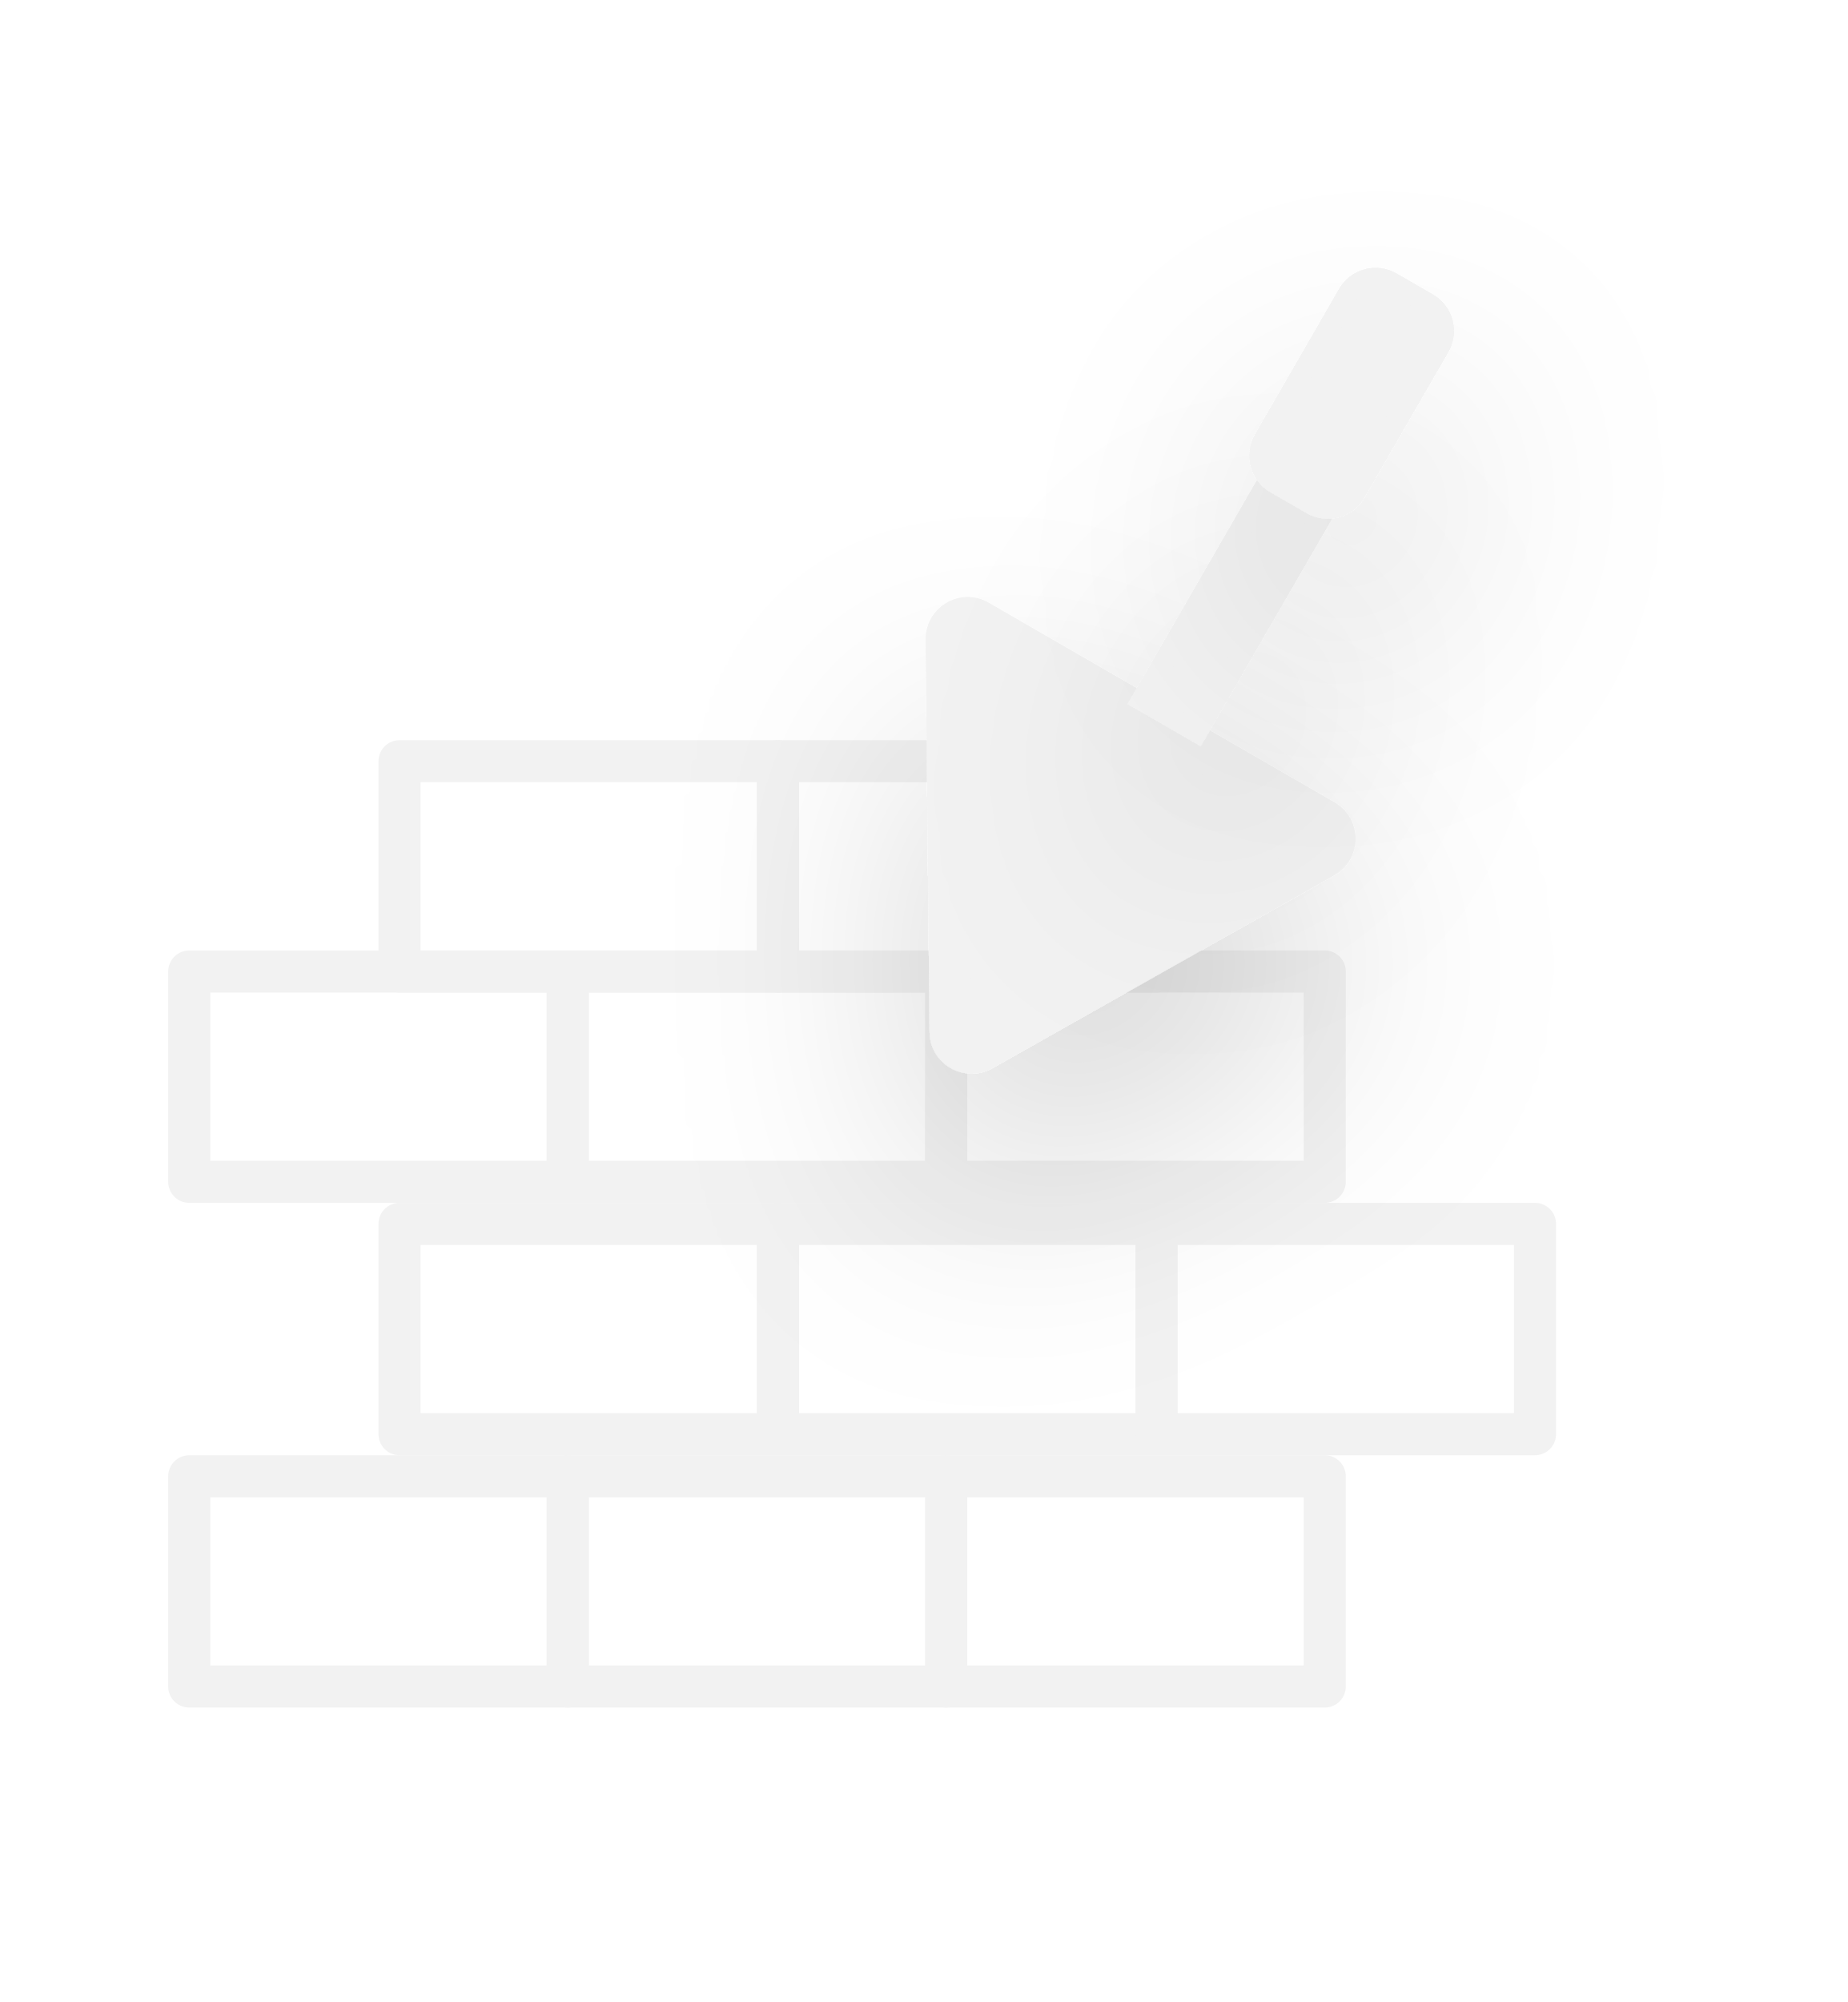
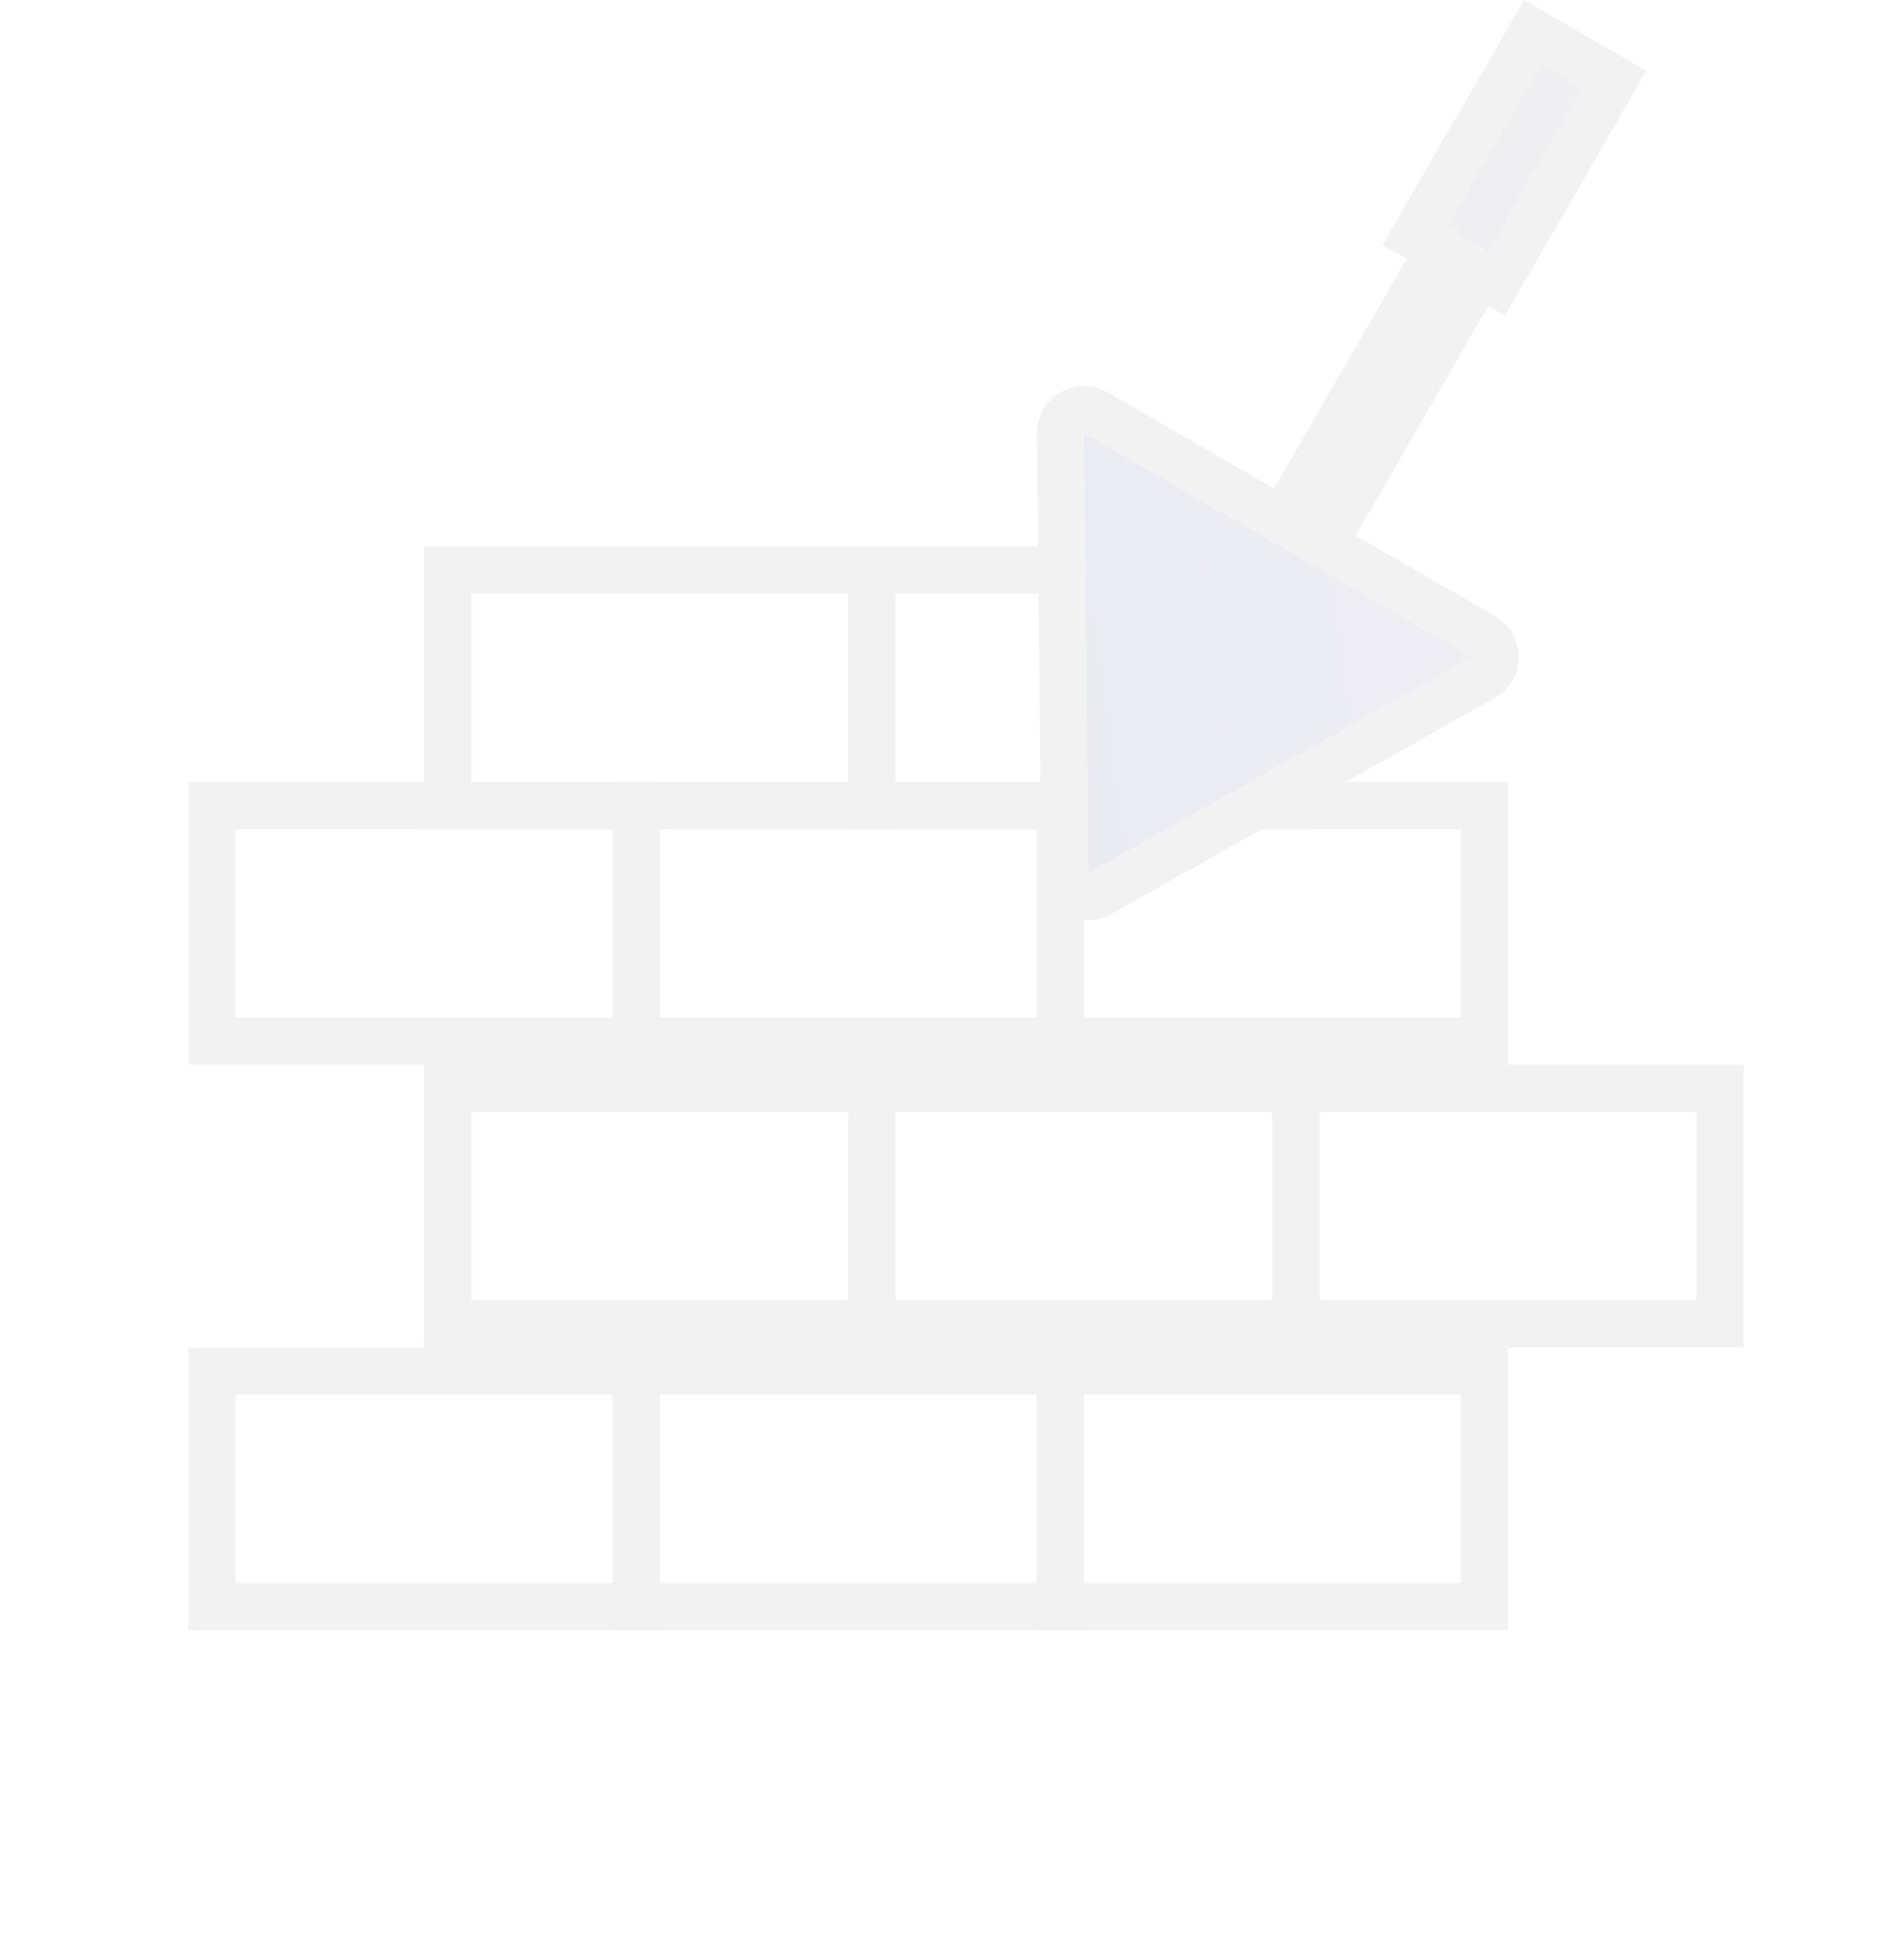
- <svg xmlns="http://www.w3.org/2000/svg" width="43.938" height="47.598" viewBox="0 0 43.938 47.598">
+ <svg xmlns="http://www.w3.org/2000/svg" width="40" height="41.599" viewBox="0 0 40 41.599">
  <defs>
-     <filter id="Polígono_13" x="7.487" y="7.451" width="34.758" height="34.026" filterUnits="userSpaceOnUse">
-       <feOffset dy="3" input="SourceAlpha" />
-       <feGaussianBlur stdDeviation="3" result="blur" />
-       <feFlood flood-opacity="0.161" />
-       <feComposite operator="in" in2="blur" />
-       <feComposite in="SourceGraphic" />
-     </filter>
-     <filter id="Rectángulo_159" x="17.817" y="4.683" width="23.232" height="25.062" filterUnits="userSpaceOnUse">
-       <feOffset dy="3" input="SourceAlpha" />
-       <feGaussianBlur stdDeviation="3" result="blur-2" />
-       <feFlood flood-opacity="0.161" />
-       <feComposite operator="in" in2="blur-2" />
-       <feComposite in="SourceGraphic" />
-     </filter>
-     <filter id="Rectángulo_160" x="20.34" y="0" width="23.598" height="24.696" filterUnits="userSpaceOnUse">
-       <feOffset dy="3" input="SourceAlpha" />
-       <feGaussianBlur stdDeviation="3" result="blur-3" />
-       <feFlood flood-opacity="0.161" />
-       <feComposite operator="in" in2="blur-3" />
-       <feComposite in="SourceGraphic" />
-     </filter>
+     <linearGradient id="linear-gradient" x1="0.018" y1="1" x2="1.701" y2="0.597" gradientUnits="objectBoundingBox">
+       <stop offset="0" stop-color="#eaeaf3" />
+       <stop offset="1" stop-color="#f2f2f2" />
+     </linearGradient>
  </defs>
-   <g id="ObrasIcon" transform="translate(-1251 -17.402)">
+   <g id="ObrasIcon" transform="translate(-1251 -23.401)">
    <rect id="Rectángulo_147" data-name="Rectángulo 147" width="40" height="41" transform="translate(1251 24)" fill="none" />
-     <g id="Rectángulo_148" data-name="Rectángulo 148" transform="translate(1255 40)" fill="none" stroke="#f2f2f2" stroke-linecap="round" stroke-linejoin="round" stroke-width="1">
+     <g id="Rectángulo_148" data-name="Rectángulo 148" transform="translate(1255 40)" fill="none" stroke="#f2f2f2" stroke-linecap="round" stroke-miterlimit="10" stroke-width="1">
      <rect width="10" height="6" stroke="none" />
      <rect x="0.5" y="0.5" width="9" height="5" fill="none" />
    </g>
-     <g id="Rectángulo_149" data-name="Rectángulo 149" transform="translate(1264 40)" fill="none" stroke="#f2f2f2" stroke-width="1">
+     <g id="Rectángulo_149" data-name="Rectángulo 149" transform="translate(1264 40)" fill="none" stroke="#f2f2f2" stroke-miterlimit="10" stroke-width="1">
      <rect width="10" height="6" stroke="none" />
      <rect x="0.5" y="0.5" width="9" height="5" fill="none" />
    </g>
-     <g id="Rectángulo_151" data-name="Rectángulo 151" transform="translate(1273 40)" fill="none" stroke="#f2f2f2" stroke-linecap="round" stroke-linejoin="round" stroke-width="1">
+     <g id="Rectángulo_151" data-name="Rectángulo 151" transform="translate(1273 40)" fill="none" stroke="#f2f2f2" stroke-linecap="round" stroke-miterlimit="10" stroke-width="1">
      <rect width="10" height="6" stroke="none" />
      <rect x="0.5" y="0.5" width="9" height="5" fill="none" />
    </g>
-     <g id="Rectángulo_150" data-name="Rectángulo 150" transform="translate(1269 46)" fill="none" stroke="#f2f2f2" stroke-linecap="round" stroke-linejoin="round" stroke-width="1">
+     <g id="Rectángulo_150" data-name="Rectángulo 150" transform="translate(1269 46)" fill="none" stroke="#f2f2f2" stroke-linecap="round" stroke-miterlimit="10" stroke-width="1">
      <rect width="10" height="6" stroke="none" />
      <rect x="0.5" y="0.5" width="9" height="5" fill="none" />
    </g>
-     <g id="Rectángulo_152" data-name="Rectángulo 152" transform="translate(1278 46)" fill="none" stroke="#f2f2f2" stroke-linecap="round" stroke-linejoin="round" stroke-width="1">
+     <g id="Rectángulo_152" data-name="Rectángulo 152" transform="translate(1278 46)" fill="none" stroke="#f2f2f2" stroke-linecap="round" stroke-miterlimit="10" stroke-width="1">
      <rect width="10" height="6" stroke="none" />
      <rect x="0.5" y="0.5" width="9" height="5" fill="none" />
    </g>
-     <g id="Rectángulo_153" data-name="Rectángulo 153" transform="translate(1255 52)" fill="none" stroke="#f2f2f2" stroke-linecap="round" stroke-linejoin="round" stroke-width="1">
+     <g id="Rectángulo_153" data-name="Rectángulo 153" transform="translate(1255 52)" fill="none" stroke="#f2f2f2" stroke-linecap="round" stroke-miterlimit="10" stroke-width="1">
      <rect width="10" height="6" stroke="none" />
      <rect x="0.5" y="0.5" width="9" height="5" fill="none" />
    </g>
-     <g id="Rectángulo_154" data-name="Rectángulo 154" transform="translate(1260 46)" fill="none" stroke="#f2f2f2" stroke-linecap="round" stroke-linejoin="round" stroke-width="1">
+     <g id="Rectángulo_154" data-name="Rectángulo 154" transform="translate(1260 46)" fill="none" stroke="#f2f2f2" stroke-linecap="round" stroke-miterlimit="10" stroke-width="1">
      <rect width="10" height="6" stroke="none" />
      <rect x="0.5" y="0.5" width="9" height="5" fill="none" />
    </g>
-     <g id="Rectángulo_155" data-name="Rectángulo 155" transform="translate(1264 52)" fill="none" stroke="#f2f2f2" stroke-linecap="round" stroke-linejoin="round" stroke-width="1">
+     <g id="Rectángulo_155" data-name="Rectángulo 155" transform="translate(1264 52)" fill="none" stroke="#f2f2f2" stroke-linecap="round" stroke-miterlimit="10" stroke-width="1">
      <rect width="10" height="6" stroke="none" />
      <rect x="0.5" y="0.5" width="9" height="5" fill="none" />
    </g>
-     <g id="Rectángulo_157" data-name="Rectángulo 157" transform="translate(1260 35)" fill="none" stroke="#f2f2f2" stroke-linecap="round" stroke-linejoin="round" stroke-width="1">
+     <g id="Rectángulo_157" data-name="Rectángulo 157" transform="translate(1260 35)" fill="none" stroke="#f2f2f2" stroke-linecap="round" stroke-miterlimit="10" stroke-width="1">
      <rect width="10" height="6" stroke="none" />
      <rect x="0.5" y="0.5" width="9" height="5" fill="none" />
    </g>
-     <g id="Rectángulo_158" data-name="Rectángulo 158" transform="translate(1269 35)" fill="none" stroke="#f2f2f2" stroke-linecap="round" stroke-linejoin="round" stroke-width="1">
+     <g id="Rectángulo_158" data-name="Rectángulo 158" transform="translate(1269 35)" fill="none" stroke="#f2f2f2" stroke-linecap="round" stroke-miterlimit="10" stroke-width="1">
      <rect width="10" height="6" stroke="none" />
      <rect x="0.5" y="0.5" width="9" height="5" fill="none" />
    </g>
-     <g id="Rectángulo_156" data-name="Rectángulo 156" transform="translate(1273 52)" fill="none" stroke="#f2f2f2" stroke-linecap="round" stroke-linejoin="round" stroke-width="1">
+     <g id="Rectángulo_156" data-name="Rectángulo 156" transform="translate(1273 52)" fill="none" stroke="#f2f2f2" stroke-linecap="round" stroke-miterlimit="10" stroke-width="1">
      <rect width="10" height="6" stroke="none" />
      <rect x="0.5" y="0.5" width="9" height="5" fill="none" />
    </g>
-     <g transform="matrix(1, 0, 0, 1, 1251, 17.4)" filter="url(#Polígono_13)">
-       <g id="Polígono_13-2" data-name="Polígono 13" transform="translate(27.75 29.48) rotate(-150)" fill="#f2f2f2">
-         <path d="M 11.248 10.5 L 1.752 10.5 C 1.49 10.5 1.361 10.324 1.318 10.248 C 1.275 10.172 1.189 9.971 1.322 9.746 L 6.07 1.711 C 6.201 1.49 6.414 1.466 6.5 1.466 C 6.586 1.466 6.799 1.49 6.93 1.711 L 11.678 9.746 C 11.811 9.971 11.725 10.172 11.682 10.248 C 11.639 10.324 11.51 10.5 11.248 10.5 Z" stroke="none" />
-         <path d="M 6.5 1.966 L 1.752 10 C 1.752 10 1.752 10 1.752 10 C 1.752 10 1.752 10 1.752 10 L 11.248 10 L 6.5 1.966 C 6.5 1.966 6.5 1.966 6.5 1.966 C 6.5 1.966 6.5 1.966 6.5 1.966 M 6.5 0.966 C 6.834 0.966 7.167 1.129 7.361 1.457 L 12.108 9.491 C 12.502 10.158 12.022 11 11.248 11 L 1.752 11 C 0.978 11 0.498 10.158 0.892 9.491 L 5.639 1.457 C 5.833 1.129 6.166 0.966 6.5 0.966 Z" stroke="none" fill="#f2f2f2" />
-       </g>
-     </g>
-     <g transform="matrix(1, 0, 0, 1, 1251, 17.4)" filter="url(#Rectángulo_159)">
-       <g id="Rectángulo_159-2" data-name="Rectángulo 159" transform="translate(28.55 17.74) rotate(-150)" fill="#f2f2f2" stroke="#f2f2f2" stroke-width="0.5">
-         <rect width="2" height="7" stroke="none" />
-         <rect x="0.25" y="0.25" width="1.5" height="6.5" fill="none" />
-       </g>
-     </g>
-     <g transform="matrix(1, 0, 0, 1, 1251, 17.4)" filter="url(#Rectángulo_160)">
-       <g id="Rectángulo_160-2" data-name="Rectángulo 160" transform="translate(31.94 12.7) rotate(-150)" fill="#f2f2f2" stroke="#f2f2f2" stroke-width="0.5">
-         <rect width="3" height="6" rx="1" stroke="none" />
-         <rect x="0.25" y="0.25" width="2.5" height="5.5" rx="0.75" fill="none" />
-       </g>
+     <g id="Unión_5" data-name="Unión 5" transform="translate(-924.513 7916.402)" stroke-miterlimit="10" fill="url(#linear-gradient)">
+       <path d="M 2198.614 -7873.974 L 2198.613 -7873.974 C 2198.375 -7873.974 2198.115 -7874.164 2198.112 -7874.471 L 2198.017 -7883.8 C 2198.015 -7883.974 2198.093 -7884.089 2198.159 -7884.156 C 2198.255 -7884.252 2198.386 -7884.308 2198.519 -7884.308 C 2198.605 -7884.308 2198.688 -7884.285 2198.767 -7884.24 L 2202.3 -7882.2 L 2202.733 -7881.95 L 2202.983 -7882.383 L 2205.797 -7887.258 L 2206.048 -7887.691 L 2205.614 -7887.941 L 2205.536 -7887.986 L 2208.036 -7892.317 L 2209.768 -7891.316 L 2207.268 -7886.986 L 2206.912 -7887.192 L 2206.662 -7886.759 L 2203.848 -7881.884 L 2203.598 -7881.451 L 2204.031 -7881.201 L 2206.991 -7879.492 C 2207.218 -7879.36 2207.241 -7879.143 2207.241 -7879.055 C 2207.24 -7878.968 2207.214 -7878.751 2206.986 -7878.623 L 2198.858 -7874.04 C 2198.781 -7873.996 2198.699 -7873.974 2198.614 -7873.974 Z" stroke="none" />
+       <path d="M 2198.612 -7874.475 L 2198.613 -7874.475 L 2206.741 -7879.059 C 2206.741 -7879.059 2206.741 -7879.059 2206.741 -7879.059 C 2206.741 -7879.059 2206.741 -7879.059 2206.741 -7879.059 L 2203.781 -7880.768 L 2202.916 -7881.268 L 2202.916 -7881.267 L 2202.05 -7881.767 L 2198.518 -7883.807 C 2198.518 -7883.806 2198.517 -7883.806 2198.517 -7883.806 C 2198.517 -7883.806 2198.517 -7883.806 2198.517 -7883.806 L 2198.612 -7874.477 C 2198.612 -7874.476 2198.612 -7874.475 2198.612 -7874.475 C 2198.612 -7874.475 2198.612 -7874.475 2198.612 -7874.475 M 2207.085 -7887.669 L 2209.085 -7891.133 L 2208.219 -7891.634 L 2206.219 -7888.169 L 2206.731 -7887.875 L 2206.731 -7887.874 L 2207.085 -7887.669 M 2198.613 -7873.474 C 2198.094 -7873.474 2197.618 -7873.887 2197.612 -7874.466 L 2197.517 -7883.795 C 2197.511 -7884.384 2197.993 -7884.808 2198.519 -7884.808 C 2198.686 -7884.808 2198.856 -7884.766 2199.017 -7884.673 L 2202.55 -7882.633 L 2205.364 -7887.508 L 2204.853 -7887.803 L 2207.854 -7893 L 2210.45 -7891.499 L 2207.451 -7886.303 L 2207.095 -7886.509 L 2204.281 -7881.634 L 2207.241 -7879.925 C 2207.911 -7879.537 2207.907 -7878.568 2207.231 -7878.188 L 2199.104 -7873.604 C 2198.945 -7873.514 2198.777 -7873.474 2198.614 -7873.474 C 2198.614 -7873.474 2198.613 -7873.474 2198.613 -7873.474 Z" stroke="none" fill="#f2f2f2" />
    </g>
  </g>
</svg>
